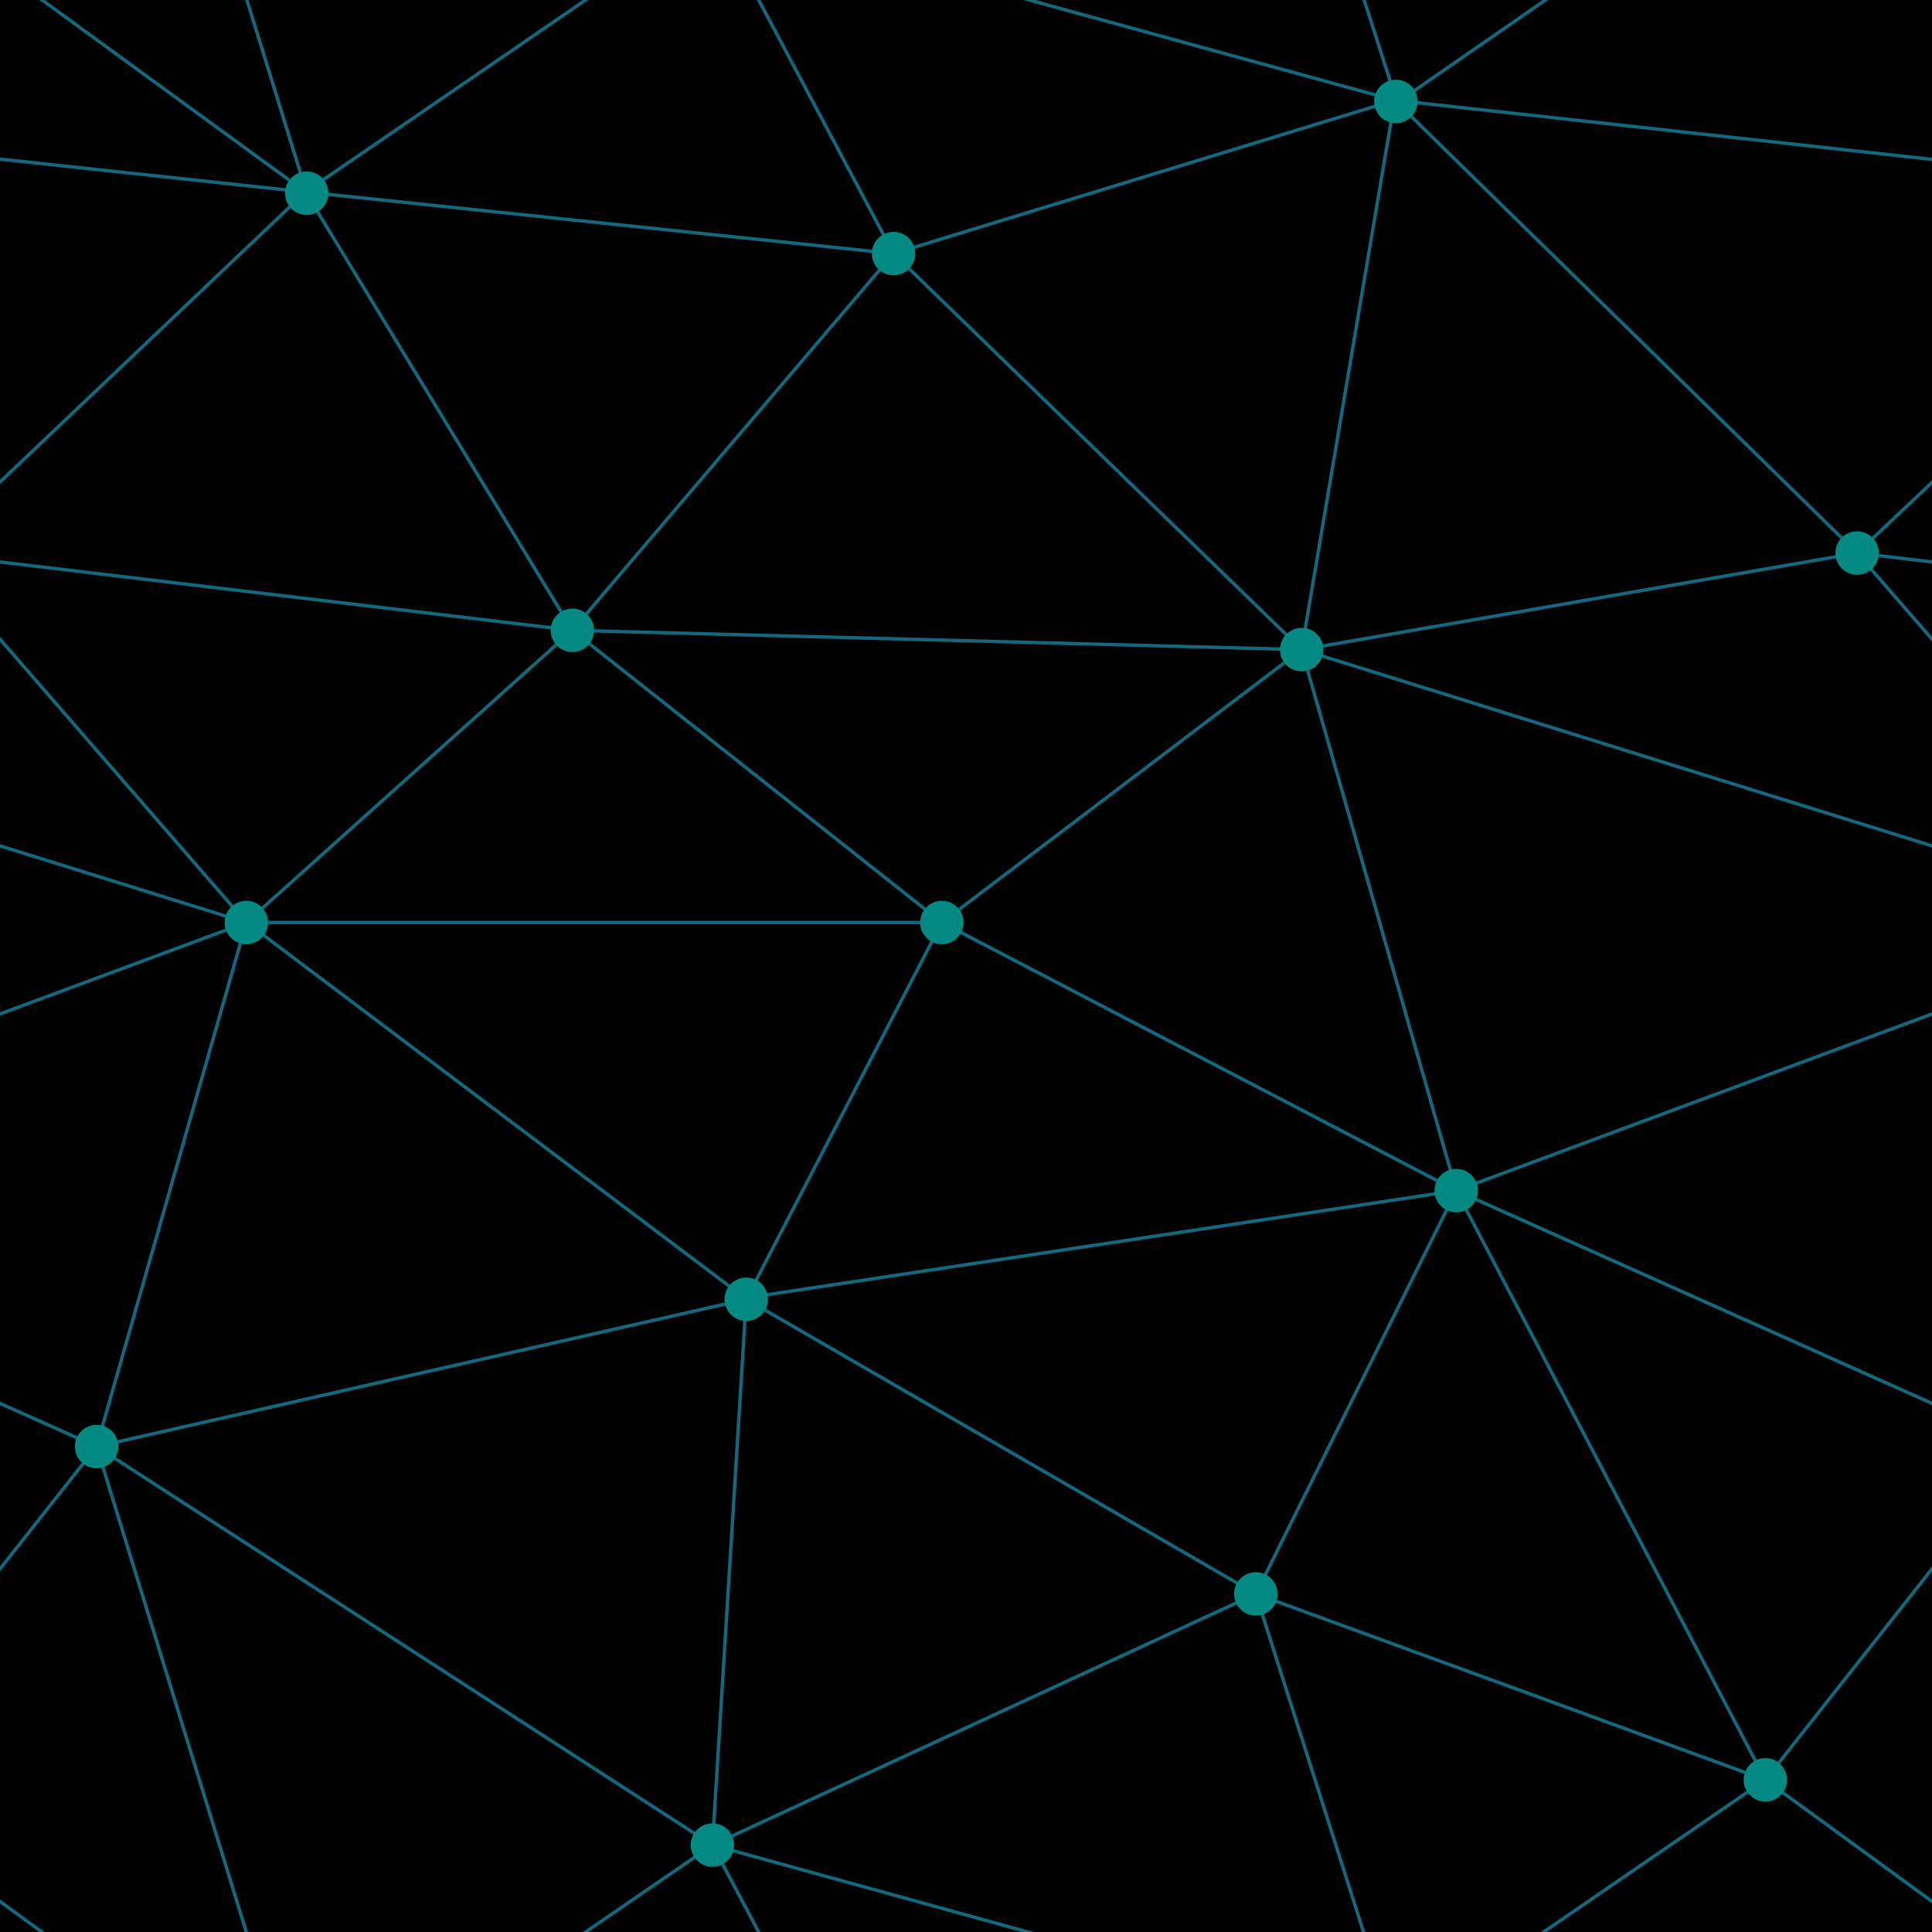
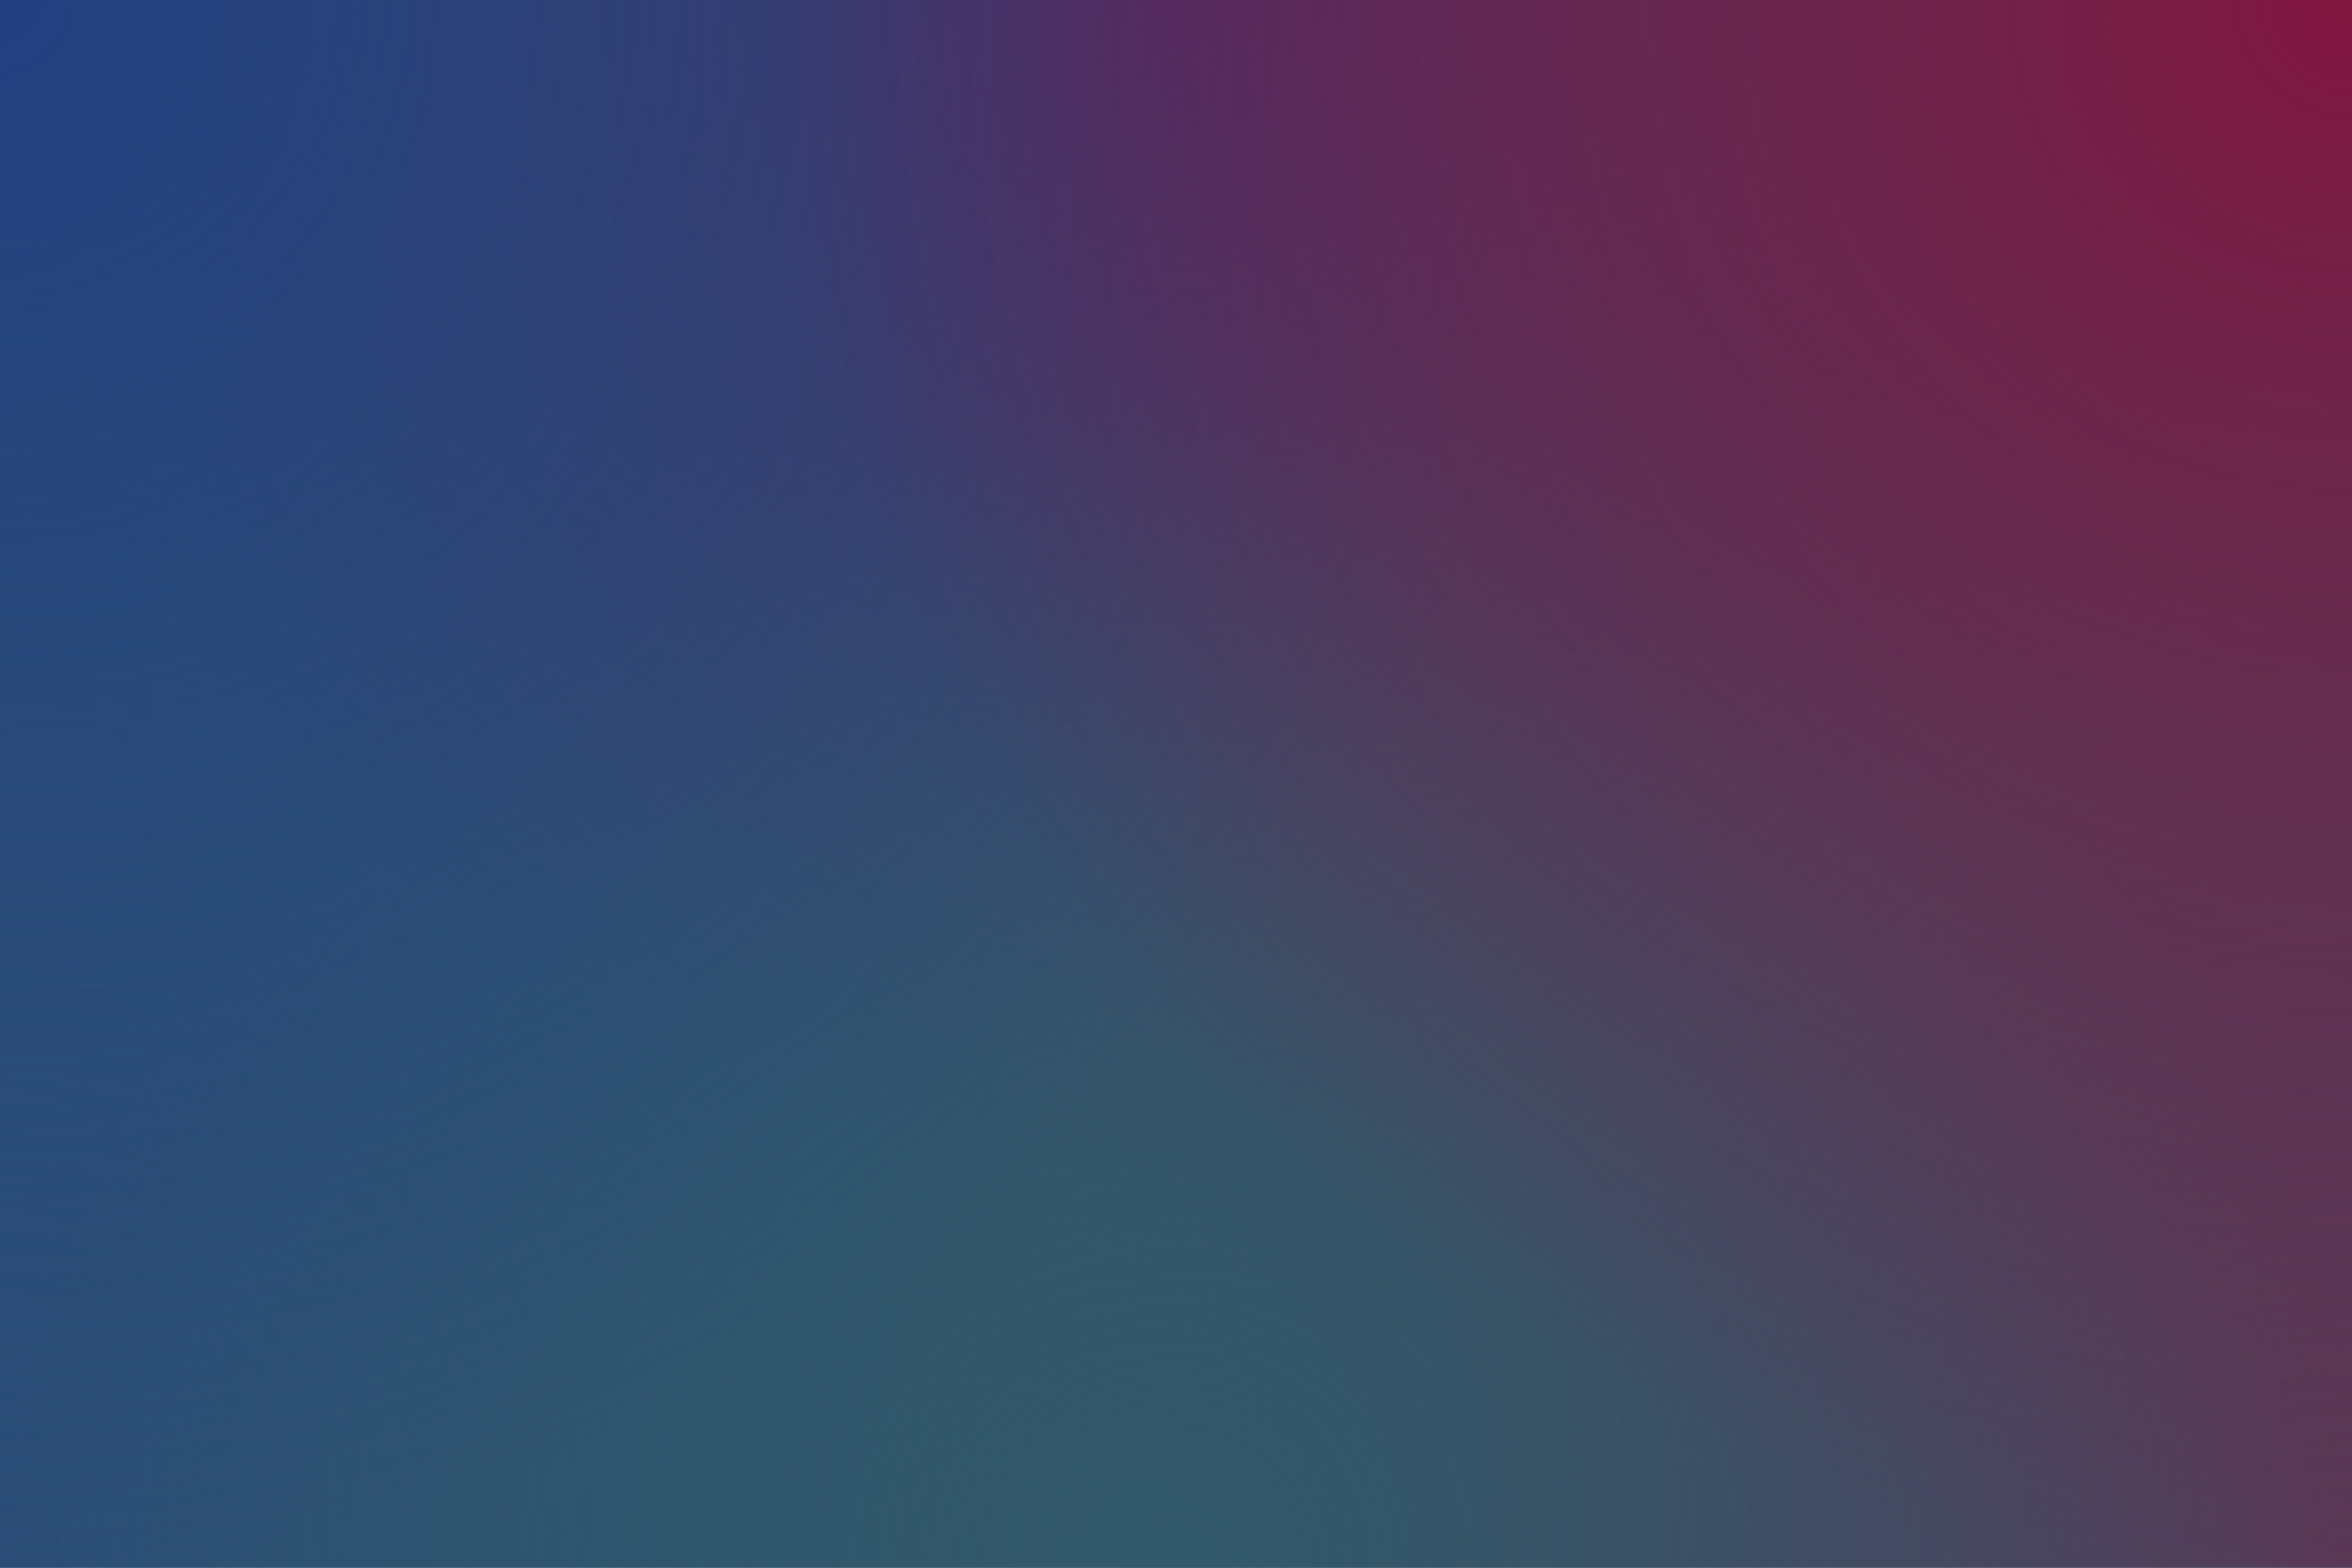
- <svg xmlns="http://www.w3.org/2000/svg" width="200" height="200" viewBox="0 0 800 800">
-   <rect fill="#000000" width="800" height="800" />
-   <g fill="none" stroke="#13687d" stroke-width="1.4">
-     <path d="M769 229L1037 260.9M927 880L731 737 520 660 309 538 40 599 295 764 126.5 879.5 40 599-197 493 102 382-31 229 126.5 79.5-69-63" />
-     <path d="M-31 229L237 261 390 382 603 493 308.5 537.5 101.5 381.5M370 905L295 764" />
-     <path d="M520 660L578 842 731 737 840 599 603 493 520 660 295 764 309 538 390 382 539 269 769 229 577.5 41.5 370 105 295 -36 126.5 79.5 237 261 102 382 40 599 -69 737 127 880" />
-     <path d="M520-140L578.5 42.5 731-63M603 493L539 269 237 261 370 105M902 382L539 269M390 382L102 382" />
-     <path d="M-222 42L126.5 79.5 370 105 539 269 577.5 41.5 927 80 769 229 902 382 603 493 731 737M295-36L577.5 41.5M578 842L295 764M40-201L127 80M102 382L-261 269" />
-   </g>
-   <g fill="#058a83">
-     <circle cx="769" cy="229" r="9" />
-     <circle cx="539" cy="269" r="9" />
-     <circle cx="603" cy="493" r="9" />
-     <circle cx="731" cy="737" r="9" />
-     <circle cx="520" cy="660" r="9" />
-     <circle cx="309" cy="538" r="9" />
-     <circle cx="295" cy="764" r="9" />
-     <circle cx="40" cy="599" r="9" />
-     <circle cx="102" cy="382" r="9" />
-     <circle cx="127" cy="80" r="9" />
-     <circle cx="370" cy="105" r="9" />
-     <circle cx="578" cy="42" r="9" />
-     <circle cx="237" cy="261" r="9" />
-     <circle cx="390" cy="382" r="9" />
-   </g>
+ <svg xmlns="http://www.w3.org/2000/svg" width="100%" height="100%" viewBox="0 0 1200 800">
+   <rect fill="#31596b" width="1200" height="800" />
+   <defs>
+     <radialGradient id="a" cx="0" cy="800" r="800" gradientUnits="userSpaceOnUse">
+       <stop offset="0" stop-color="#2a4d77" />
+       <stop offset="1" stop-color="#2a4d77" stop-opacity="0" />
+     </radialGradient>
+     <radialGradient id="b" cx="1200" cy="800" r="800" gradientUnits="userSpaceOnUse">
+       <stop offset="0" stop-color="#5a3755" />
+       <stop offset="1" stop-color="#5a3755" stop-opacity="0" />
+     </radialGradient>
+     <radialGradient id="c" cx="600" cy="0" r="600" gradientUnits="userSpaceOnUse">
+       <stop offset="0" stop-color="#532b61" />
+       <stop offset="1" stop-color="#532b61" stop-opacity="0" />
+     </radialGradient>
+     <radialGradient id="d" cx="600" cy="800" r="600" gradientUnits="userSpaceOnUse">
+       <stop offset="0" stop-color="#31596b" />
+       <stop offset="1" stop-color="#31596b" stop-opacity="0" />
+     </radialGradient>
+     <radialGradient id="e" cx="0" cy="0" r="800" gradientUnits="userSpaceOnUse">
+       <stop offset="0" stop-color="#234082" />
+       <stop offset="1" stop-color="#234082" stop-opacity="0" />
+     </radialGradient>
+     <radialGradient id="f" cx="1200" cy="0" r="800" gradientUnits="userSpaceOnUse">
+       <stop offset="0" stop-color="#82153f" />
+       <stop offset="1" stop-color="#82153f" stop-opacity="0" />
+     </radialGradient>
+   </defs>
+   <rect fill="url(#a)" width="1200" height="800" />
+   <rect fill="url(#b)" width="1200" height="800" />
+   <rect fill="url(#c)" width="1200" height="800" />
+   <rect fill="url(#d)" width="1200" height="800" />
+   <rect fill="url(#e)" width="1200" height="800" />
+   <rect fill="url(#f)" width="1200" height="800" />
</svg>
